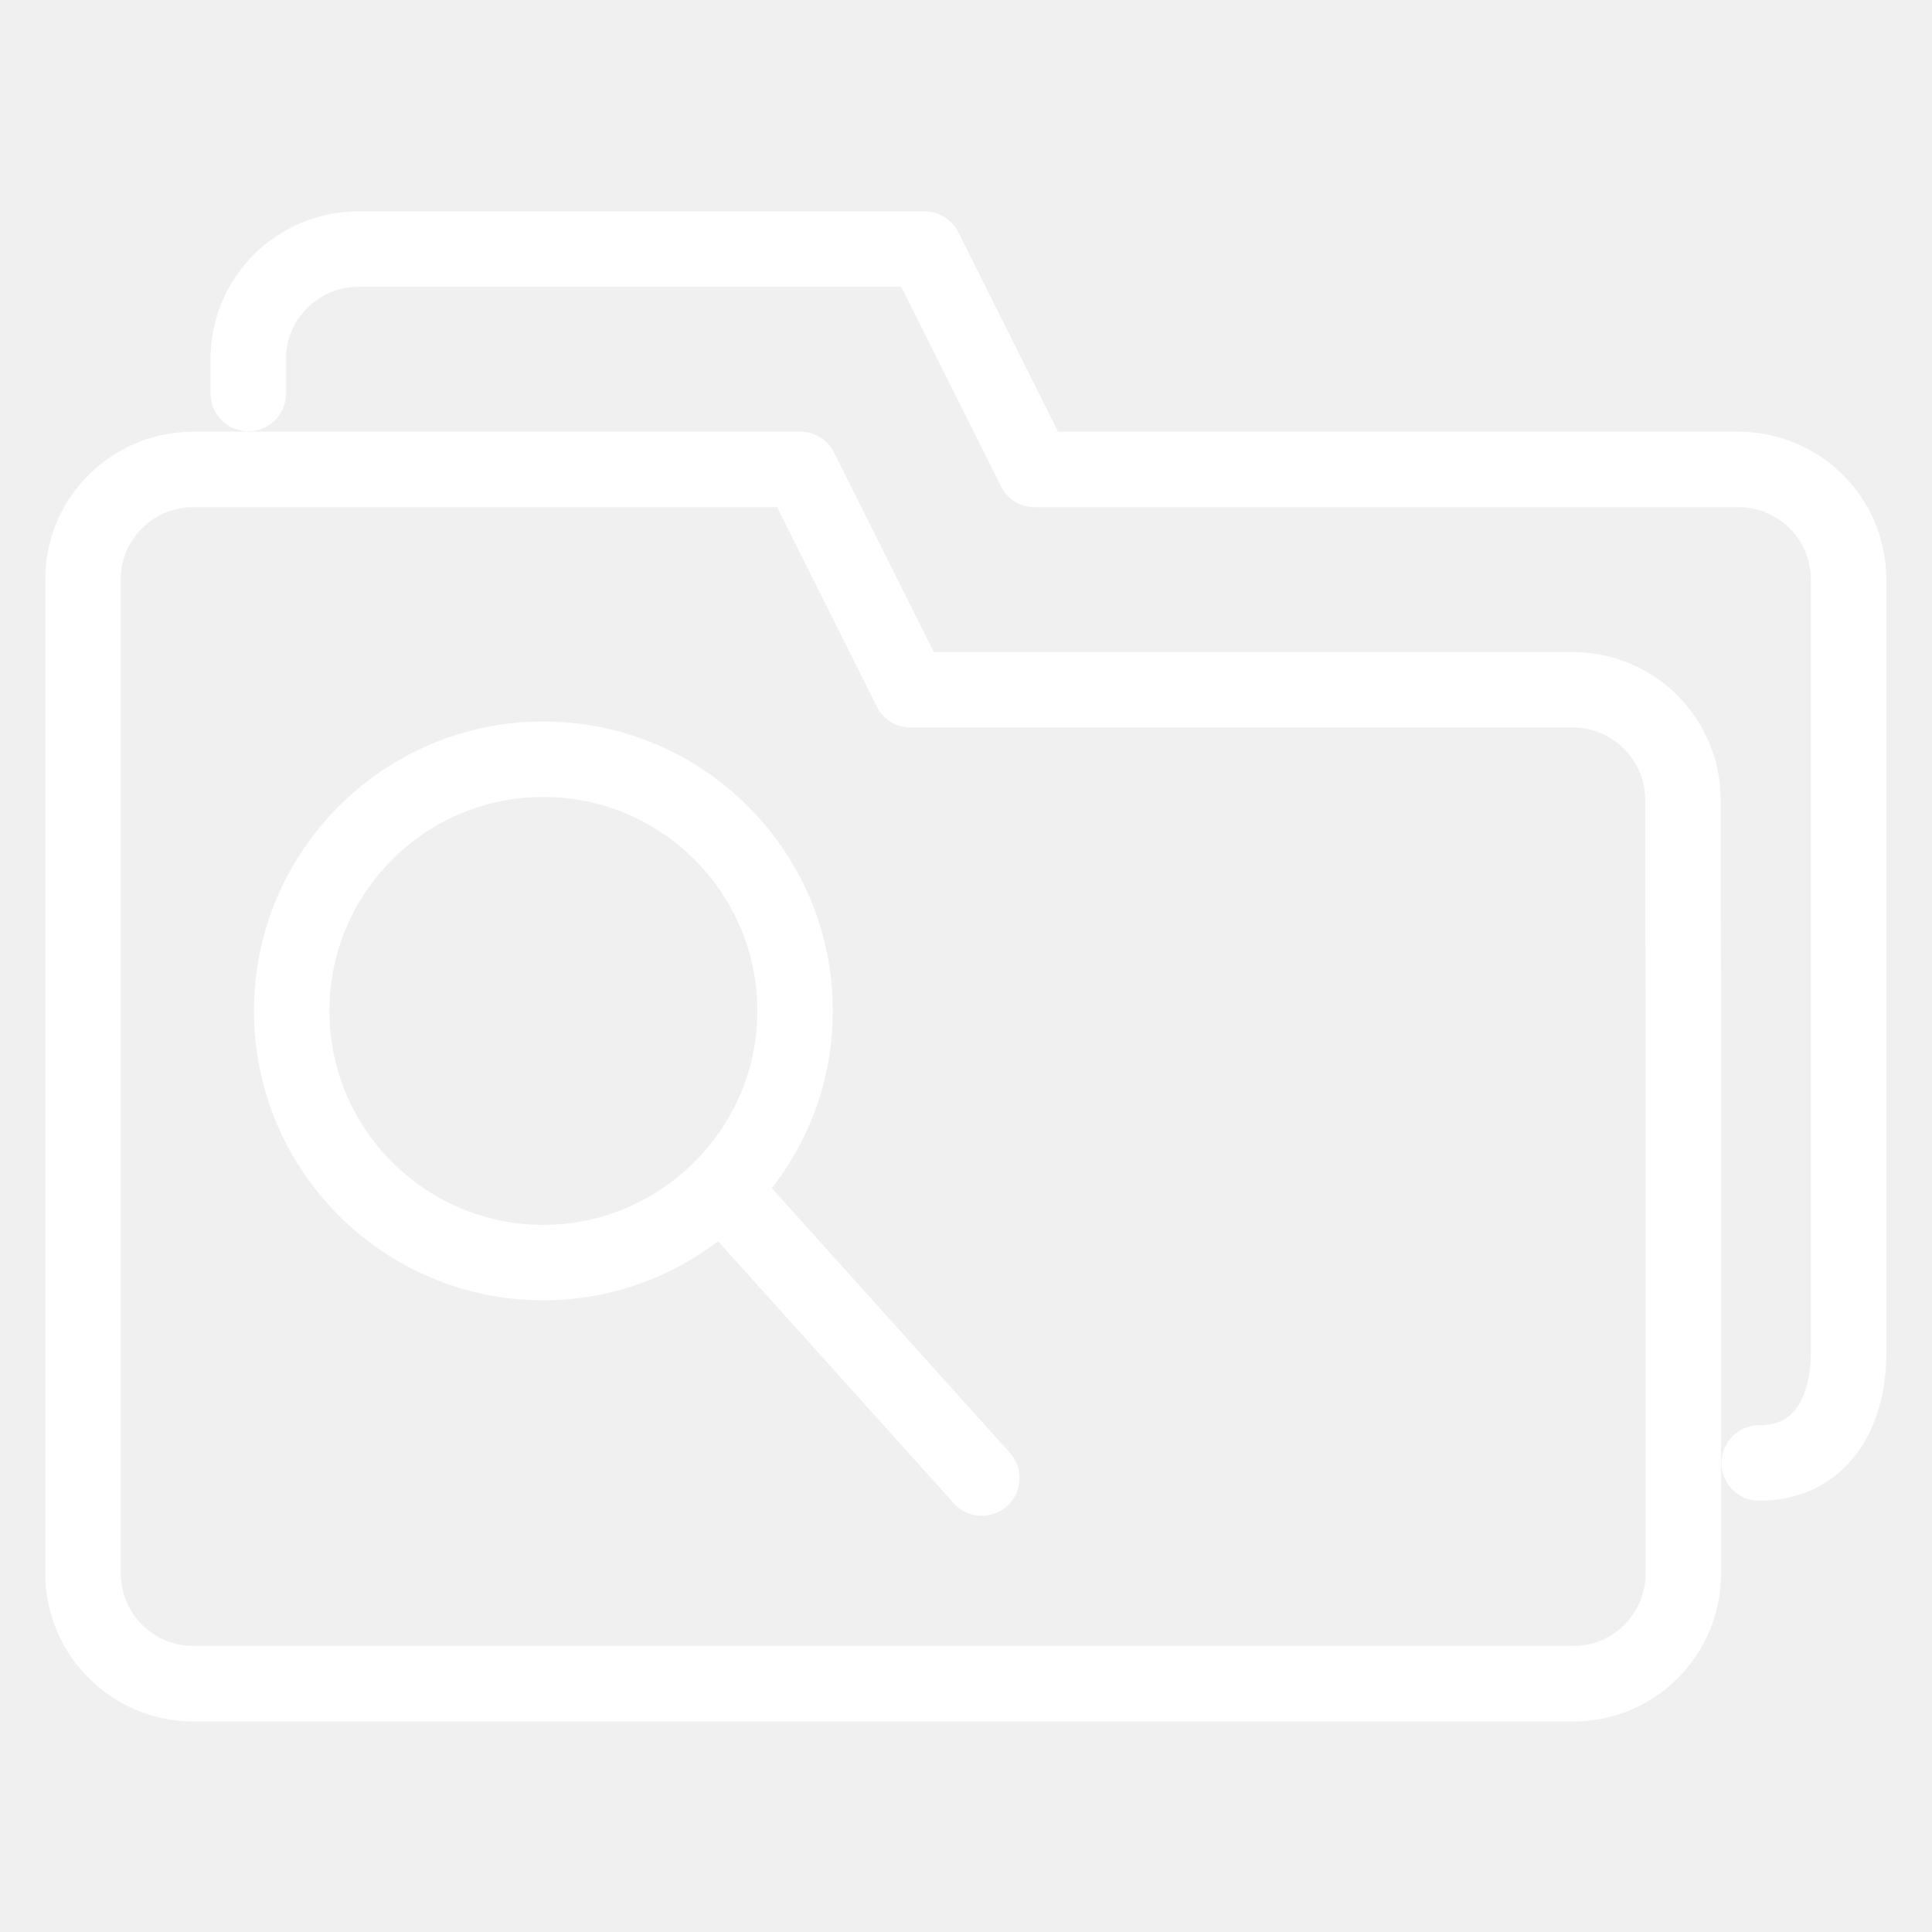
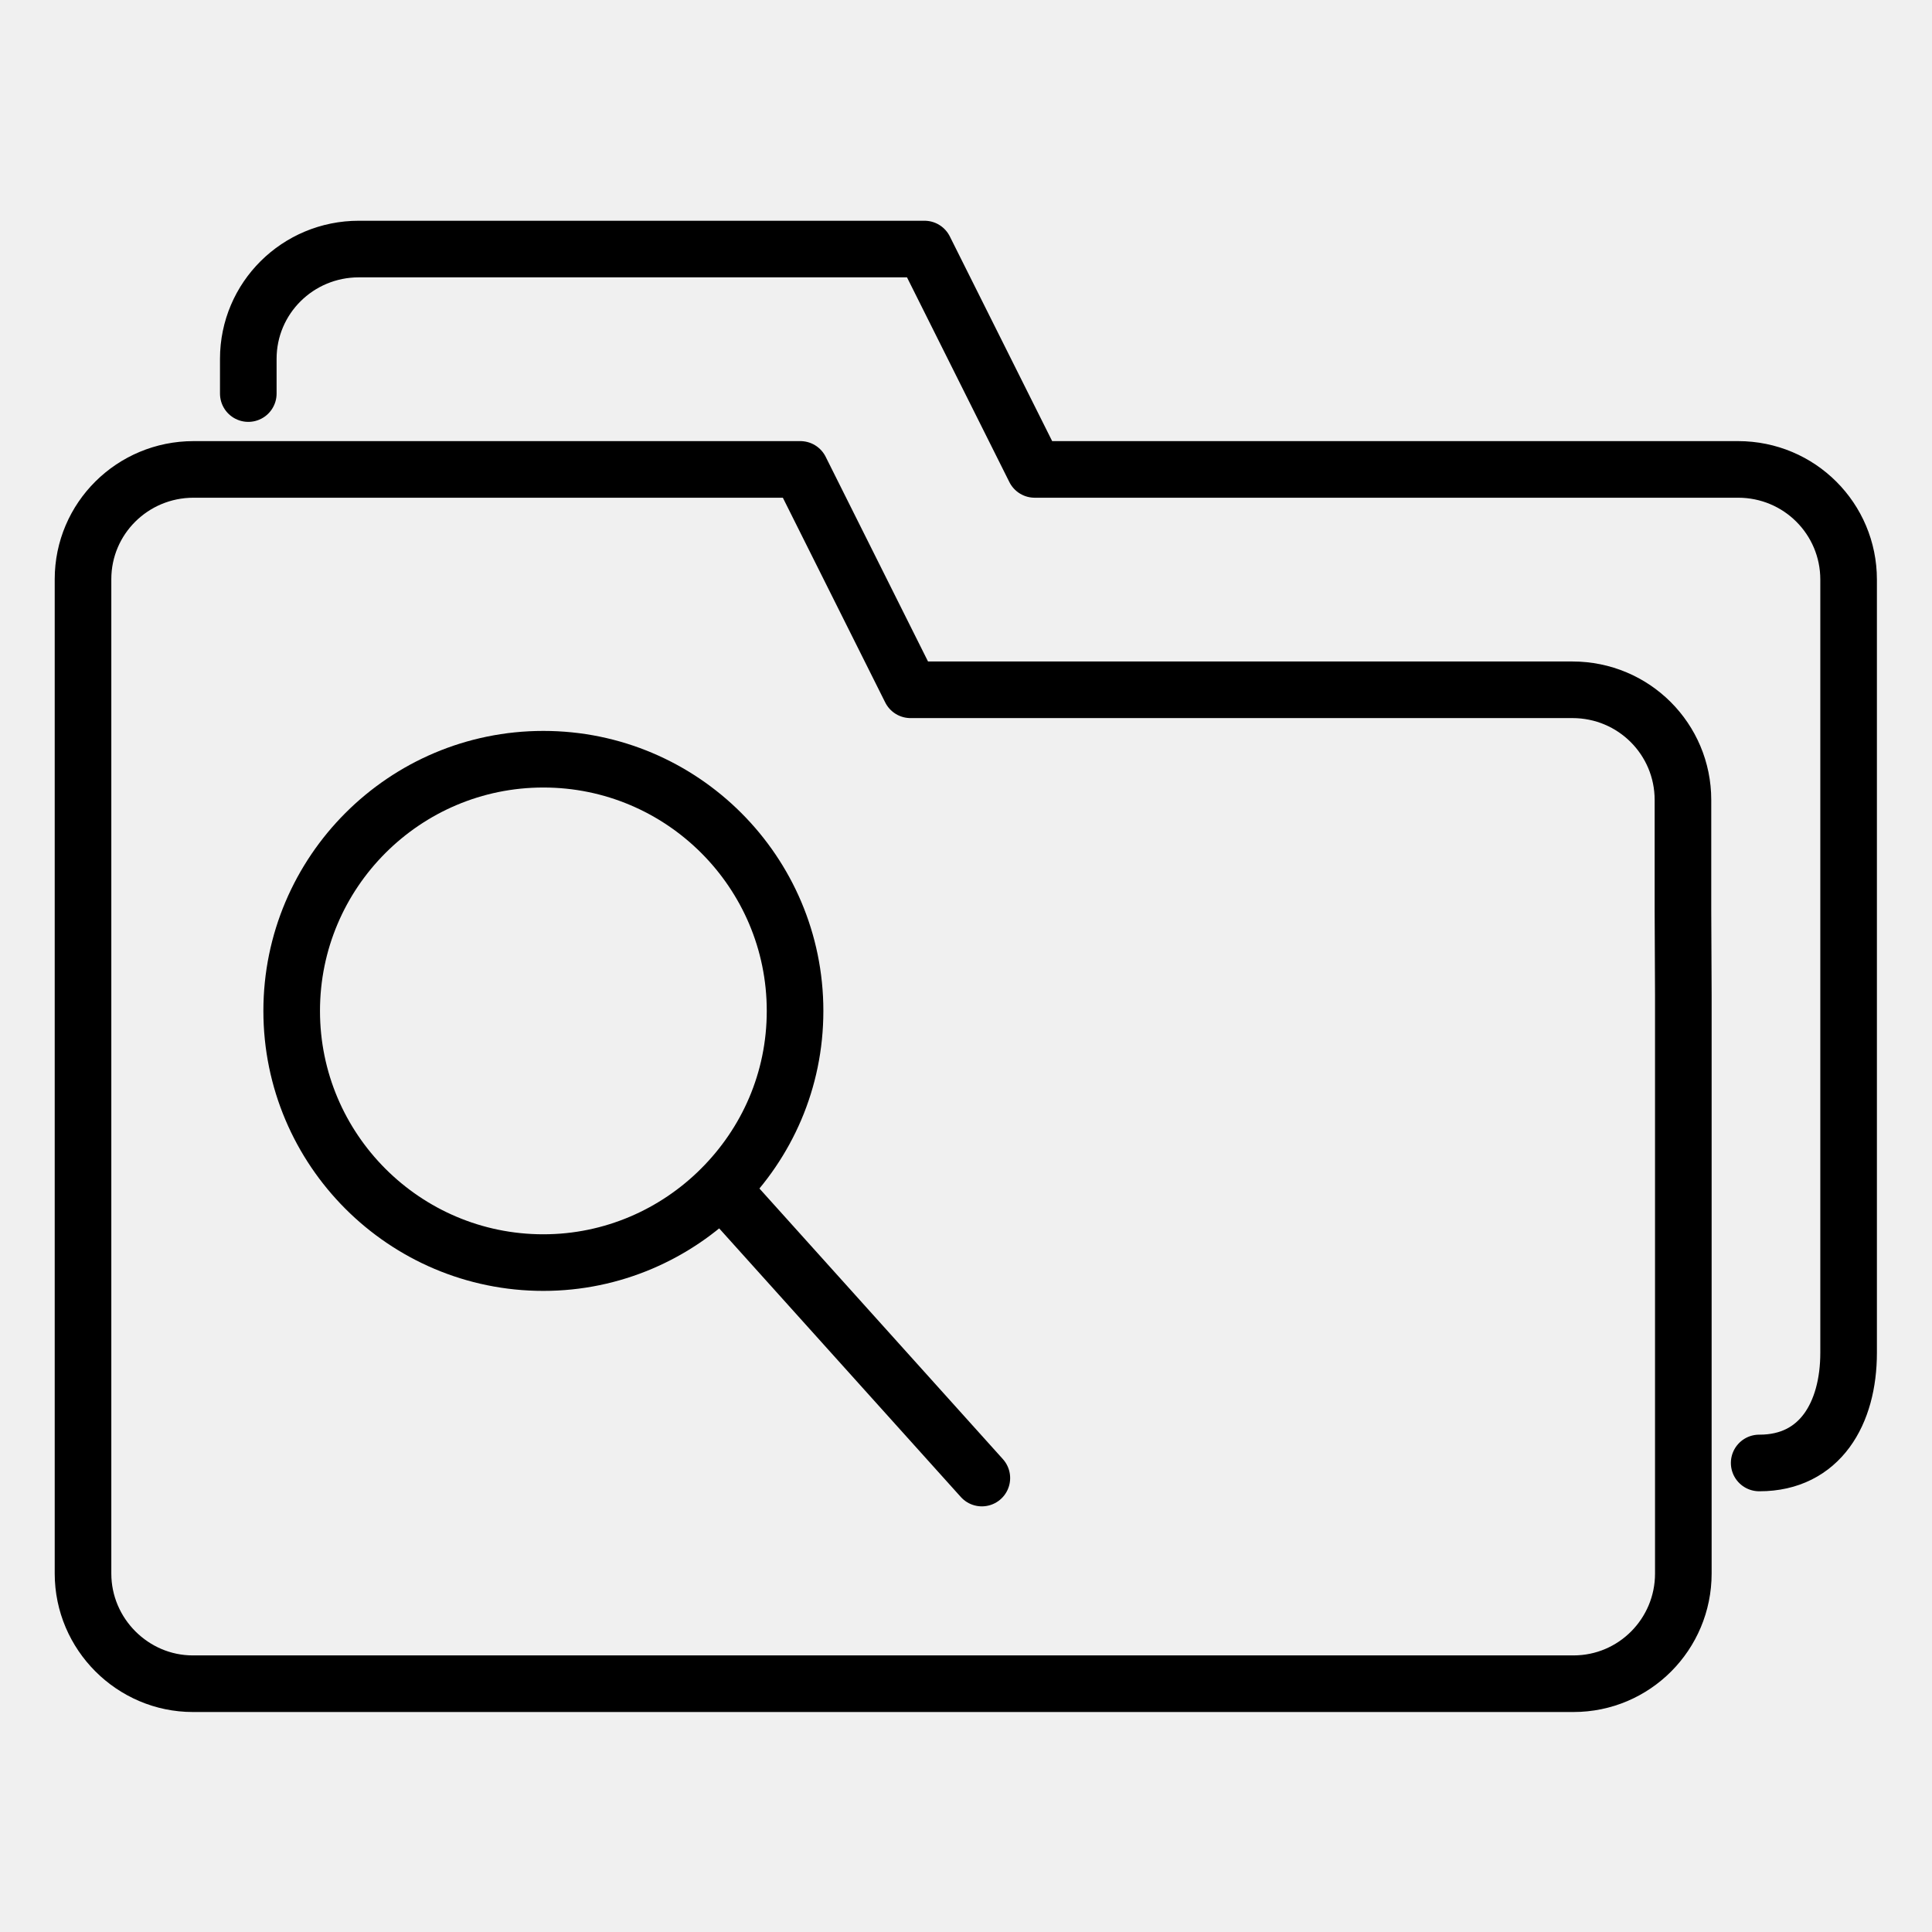
<svg xmlns="http://www.w3.org/2000/svg" width="100%" height="100%" viewBox="0 0 512 512" version="1.1" xml:space="preserve" style="fill-rule:evenodd;clip-rule:evenodd;stroke-linecap:round;stroke-linejoin:round;stroke-miterlimit:10;">
-   <path id="folders" d="M446.1,263.7L446.1,417C446.1,433.1 433.1,446.2 417,446.2L51.1,446.2C35.2,446.2 22,433.1 22,417L22,263.7L22,241.4L22,153.5C22,137.4 35.1,124.4 51.3,124.4L212.1,124.4L241.3,182.8L416.7,182.8C433,182.8 446,195.9 446,212L446,241.3L446.1,263.7ZM65.8,104.3L65.8,95.1C65.8,79 78.9,66 95.1,66L245,66L274.2,124.4L460.6,124.4C476.9,124.4 489.9,137.5 489.9,153.6L489.9,358.5C489.9,374.6 482.3,387.7 466.3,387.7L466.2,387.7" style="fill:none;fill-rule:nonzero;stroke:white;stroke-width:20px;" />
+   <path id="folders" d="M446.1,263.7L446.1,417C446.1,433.1 433.1,446.2 417,446.2L51.1,446.2C35.2,446.2 22,433.1 22,417L22,263.7L22,241.4L22,153.5C22,137.4 35.1,124.4 51.3,124.4L212.1,124.4L241.3,182.8L416.7,182.8C433,182.8 446,195.9 446,212L446,241.3L446.1,263.7ZM65.8,104.3L65.8,95.1C65.8,79 78.9,66 95.1,66L245,66L274.2,124.4L460.6,124.4C476.9,124.4 489.9,137.5 489.9,153.6L489.9,358.5C489.9,374.6 482.3,387.7 466.3,387.7L466.2,387.7" style="fill:none;fill-rule:nonzero;stroke:black;stroke-width:15px;" />
  <g>
-     <path d="M210.7,267.9C210.7,286.4 203.2,302.9 191.1,315C179,327.1 162.3,334.6 144,334.6C107.2,334.6 77.3,304.7 77.3,267.9C77.3,231.1 107.2,201.2 144,201.2C180.8,201.2 210.7,231.1 210.7,267.9Z" style="fill:none;fill-rule:nonzero;stroke:white;stroke-width:20px;" />
-     <path d="M260.2,391.7L191.2,315" style="fill:none;fill-rule:nonzero;stroke:white;stroke-width:20px;" />
+     <path d="M210.7,267.9C210.7,286.4 203.2,302.9 191.1,315C179,327.1 162.3,334.6 144,334.6C107.2,334.6 77.3,304.7 77.3,267.9C77.3,231.1 107.2,201.2 144,201.2C180.8,201.2 210.7,231.1 210.7,267.9Z" style="fill:none;fill-rule:nonzero;stroke:black;stroke-width:15px;" />
+     <path d="M260.2,391.7L191.2,315" style="fill:none;fill-rule:nonzero;stroke:black;stroke-width:15px;" />
  </g>
</svg>
